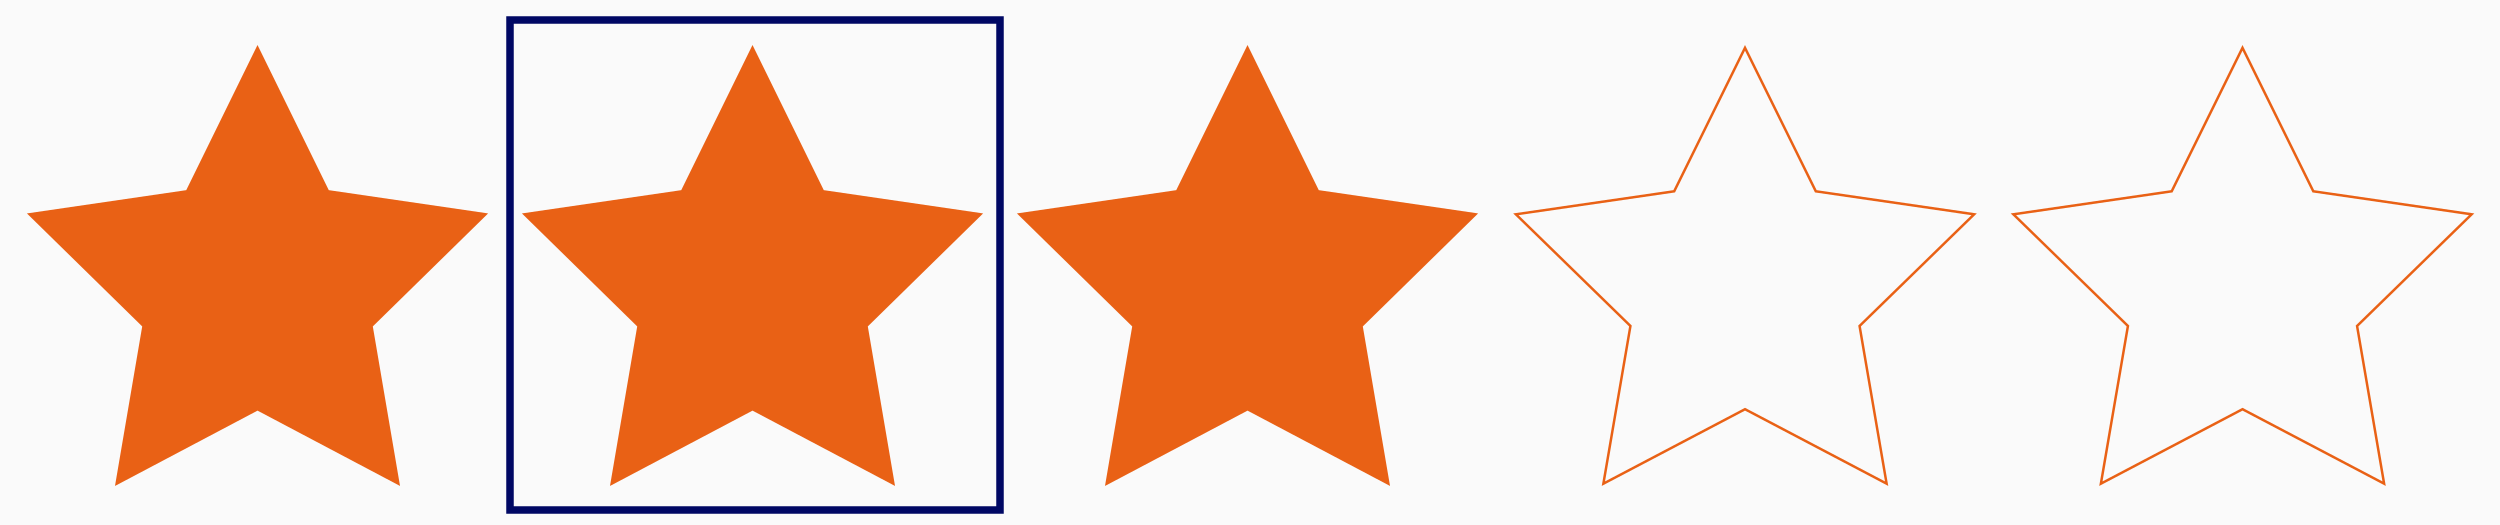
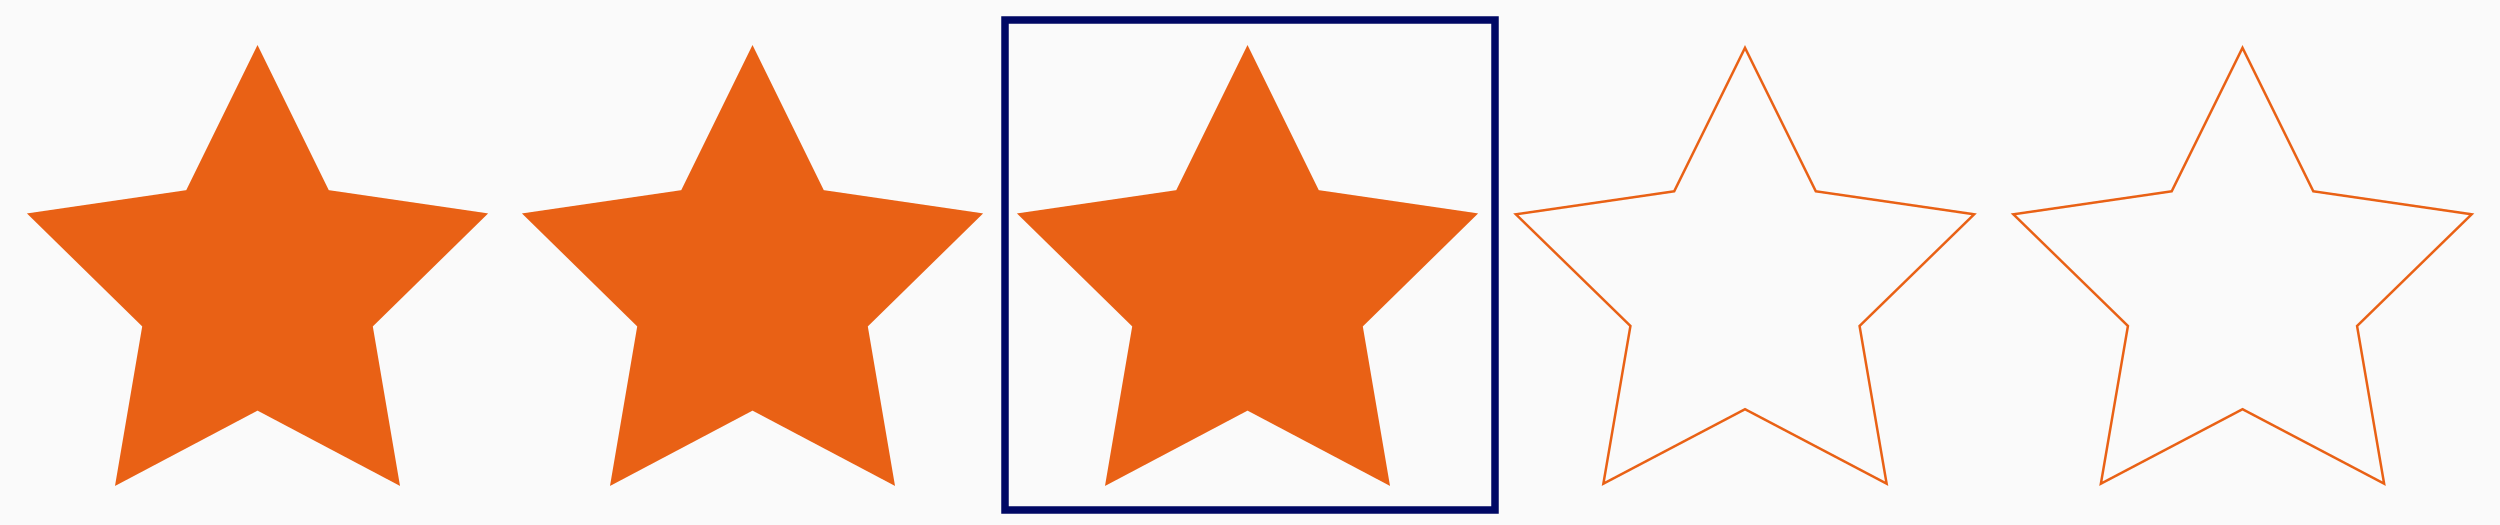
<svg xmlns="http://www.w3.org/2000/svg" width="1000" height="210" viewBox="0 0 1000 210">
  <g fill="none" fill-rule="evenodd">
    <rect width="1000" height="210" fill="#FAFAFA" />
    <polygon fill="#E96115" points="94.003 148.25 36.995 178.379 47.883 114.565 1.763 69.371 65.499 60.06 94.003 2 122.506 60.06 186.243 69.371 140.123 114.565 151.01 178.379" transform="translate(9 16)" />
+     <g transform="translate(402 8)">
+       <polygon fill="#E96115" points="94.003 148.25 36.995 178.379 47.883 114.565 1.763 69.371 65.499 60.06 94.003 2 122.506 60.06 186.243 69.371 140.123 114.565 151.01 178.379" transform="translate(3 8)" />
+       <rect width="196" height="196" stroke="#000864" stroke-width="3" />
+     </g>
    <polygon fill="#E96115" points="94.003 148.25 36.995 178.379 47.883 114.565 1.763 69.371 65.499 60.06 94.003 2 122.506 60.06 186.243 69.371 140.123 114.565 151.01 178.379" transform="translate(207 16)" />
-     <polygon fill="#E96115" points="94.003 148.25 36.995 178.379 47.883 114.565 1.763 69.371 65.499 60.06 94.003 2 122.506 60.06 186.243 69.371 140.123 114.565 151.01 178.379" transform="translate(405 16)" />
    <path stroke="#E96115" d="M95,3.13 L123.322,60.517 L186.654,69.72 L140.827,114.39 L151.645,177.465 L95,147.685 L38.355,177.465 L49.173,114.39 L3.346,69.72 L66.678,60.517 L95,3.13 Z" transform="translate(603 16)" />
    <path stroke="#E96115" d="M95,3.13 L123.322,60.517 L186.654,69.72 L140.827,114.39 L151.645,177.465 L95,147.685 L38.355,177.465 L49.173,114.39 L3.346,69.72 L66.678,60.517 L95,3.13 Z" transform="translate(802 16)" />
-     <rect width="196" height="196" x="204" y="8" stroke="#000864" stroke-width="3" />
  </g>
</svg>
